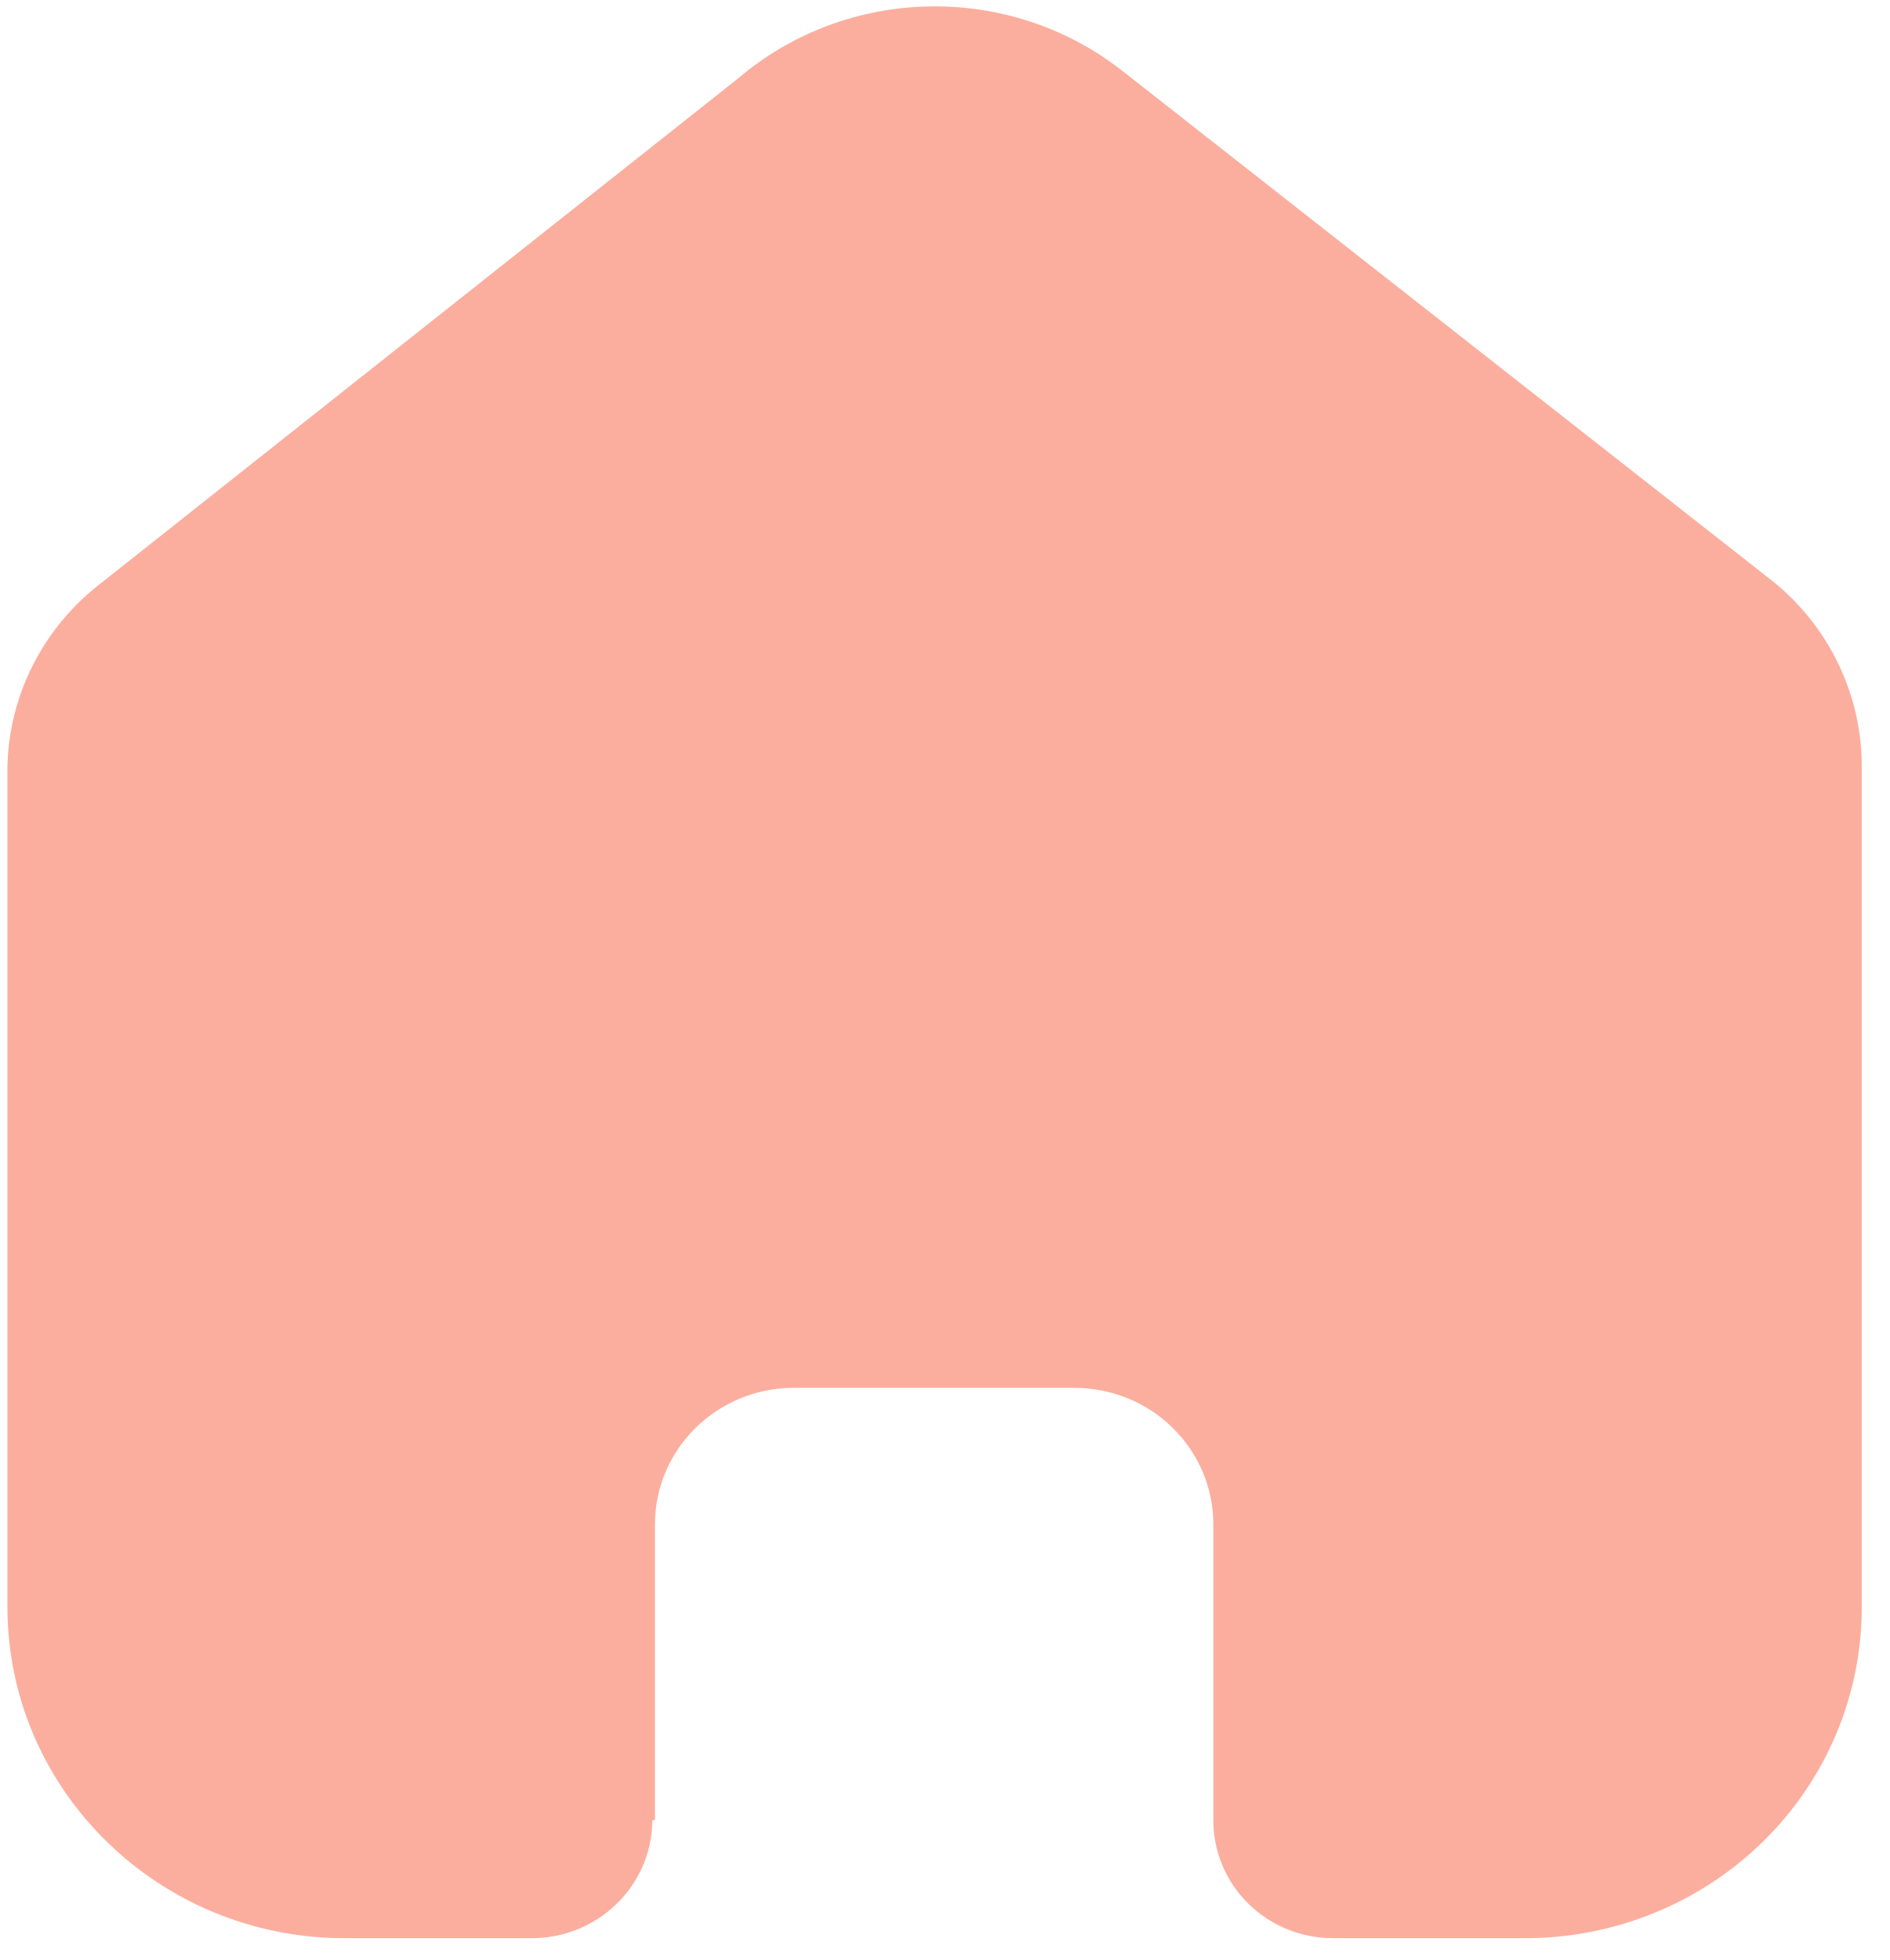
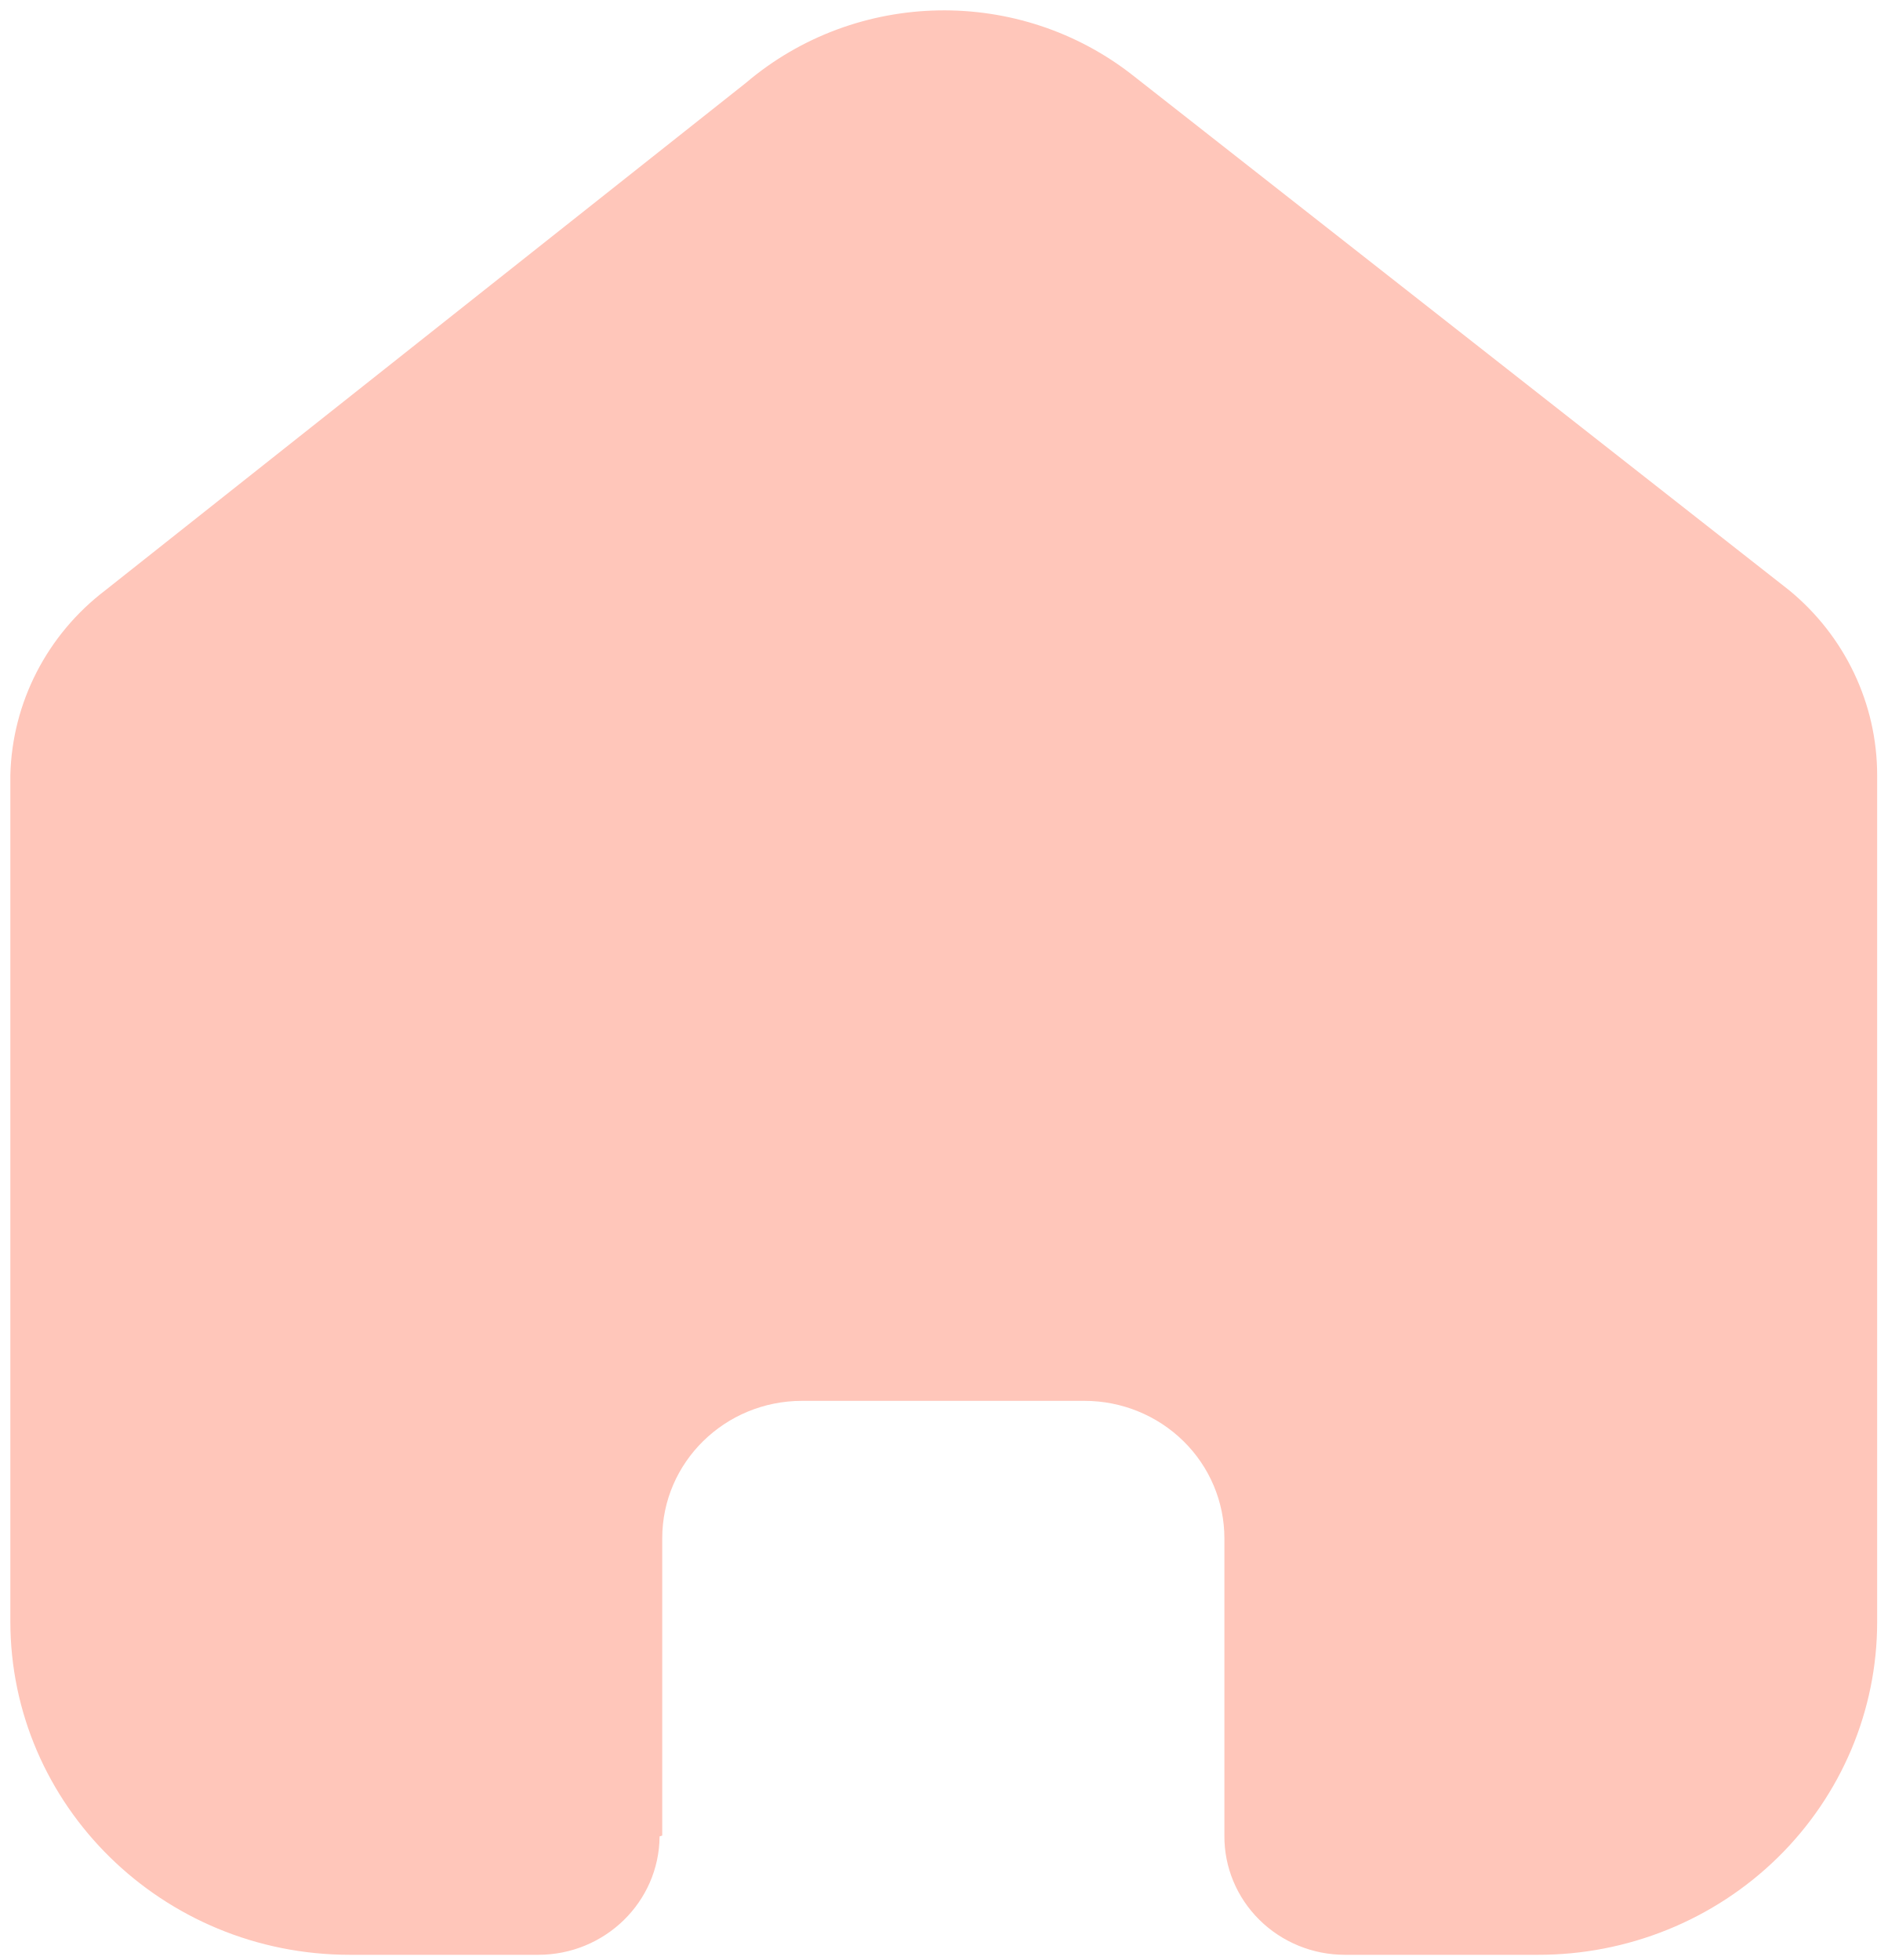
- <svg xmlns="http://www.w3.org/2000/svg" width="54" height="56" viewBox="0 0 54 56" fill="none">
-   <path d="M18.715 51.991V43.553C18.715 41.399 20.493 39.653 22.685 39.653H30.701C31.754 39.653 32.764 40.063 33.508 40.795C34.253 41.526 34.671 42.519 34.671 43.553V51.991C34.665 52.887 35.022 53.748 35.664 54.384C36.307 55.019 37.181 55.377 38.092 55.377H43.561C46.115 55.383 48.566 54.391 50.375 52.619C52.183 50.847 53.199 48.441 53.199 45.932V21.892C53.199 19.866 52.285 17.943 50.702 16.643L32.099 2.047C28.863 -0.512 24.227 -0.429 21.087 2.243L2.909 16.643C1.252 17.905 0.261 19.833 0.212 21.892V45.908C0.212 51.137 4.527 55.377 9.851 55.377H15.194C17.088 55.377 18.627 53.876 18.64 52.016L18.715 51.991Z" fill="#FCAE9E" />
+ <svg xmlns="http://www.w3.org/2000/svg" width="52" height="54" viewBox="0 0 52 54" fill="none">
+   <path d="M18.244 50.571V42.381C18.244 40.29 19.969 38.595 22.098 38.595H29.877C30.899 38.595 31.879 38.994 32.602 39.704C33.325 40.414 33.731 41.377 33.731 42.381V50.571C33.724 51.441 34.071 52.276 34.695 52.893C35.318 53.51 36.166 53.857 37.051 53.857H42.359C44.838 53.863 47.217 52.9 48.972 51.181C50.727 49.461 51.714 47.126 51.714 44.691V21.358C51.714 19.39 50.826 17.524 49.29 16.262L31.234 2.096C28.094 -0.388 23.593 -0.308 20.546 2.286L2.903 16.262C1.294 17.487 0.333 19.359 0.285 21.358V44.667C0.285 49.742 4.474 53.857 9.64 53.857H14.827C16.664 53.857 18.158 52.401 18.171 50.595L18.244 50.571Z" fill="#FFC6BA" />
</svg>
